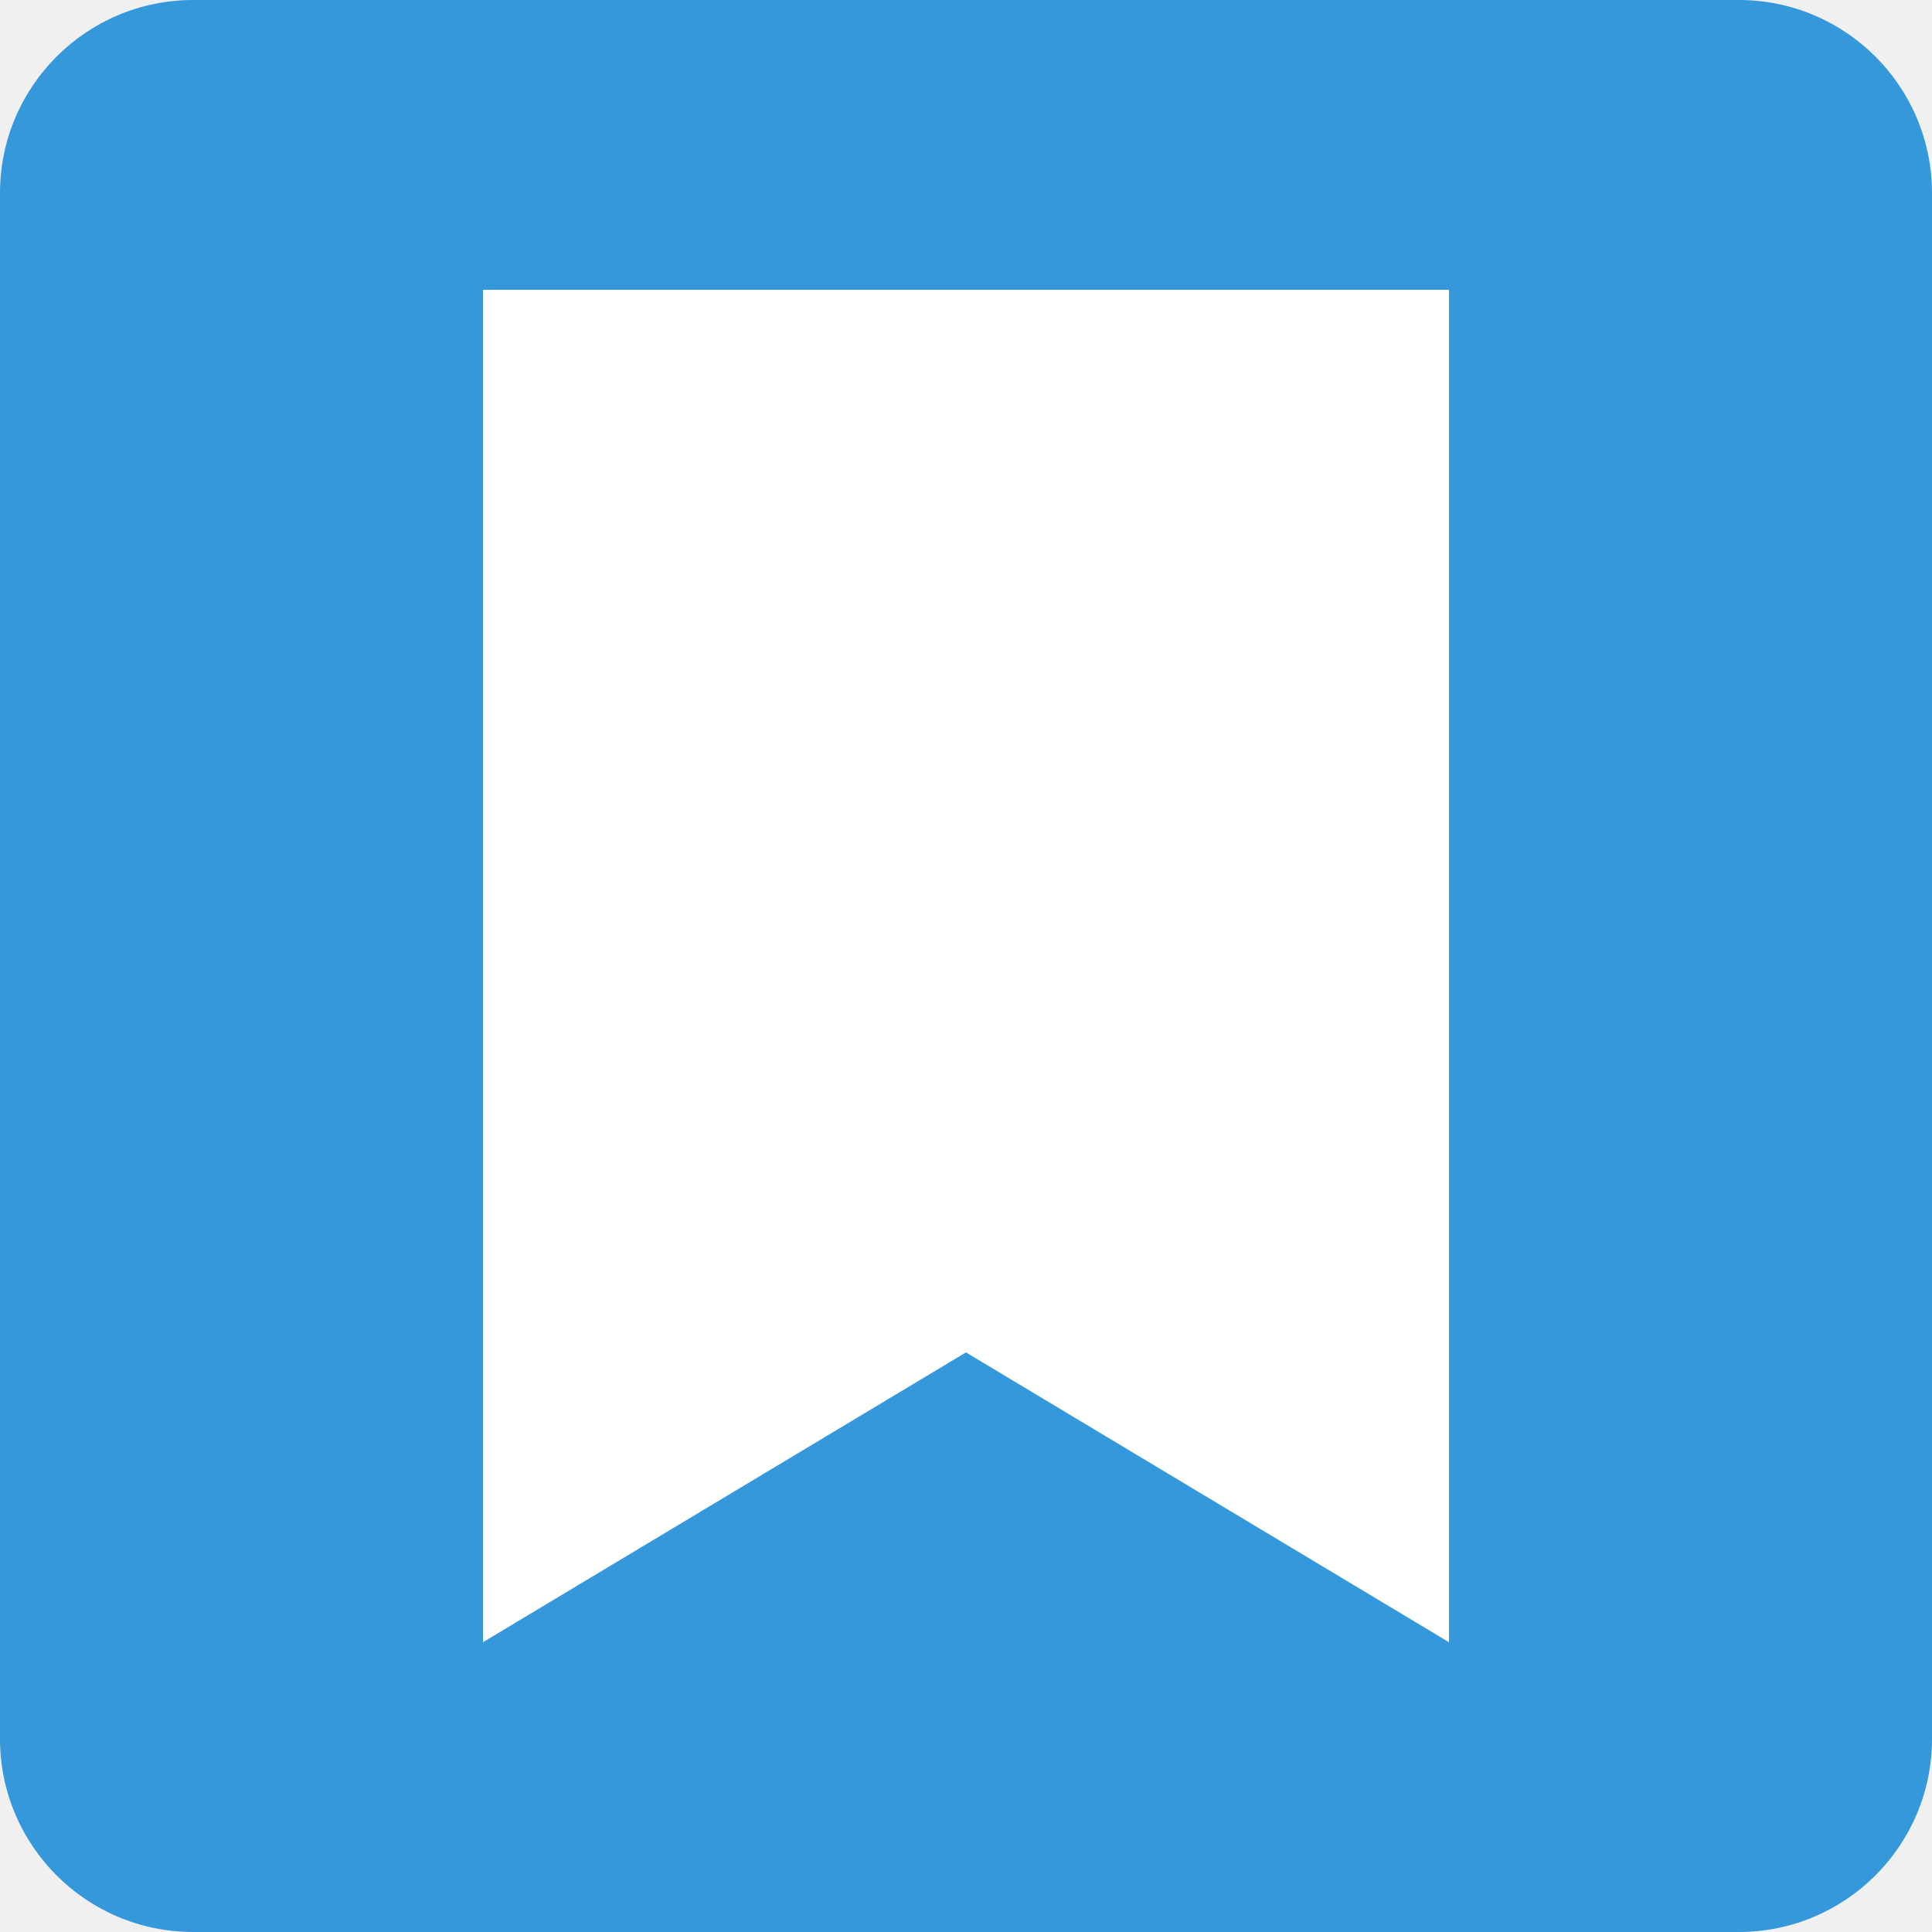
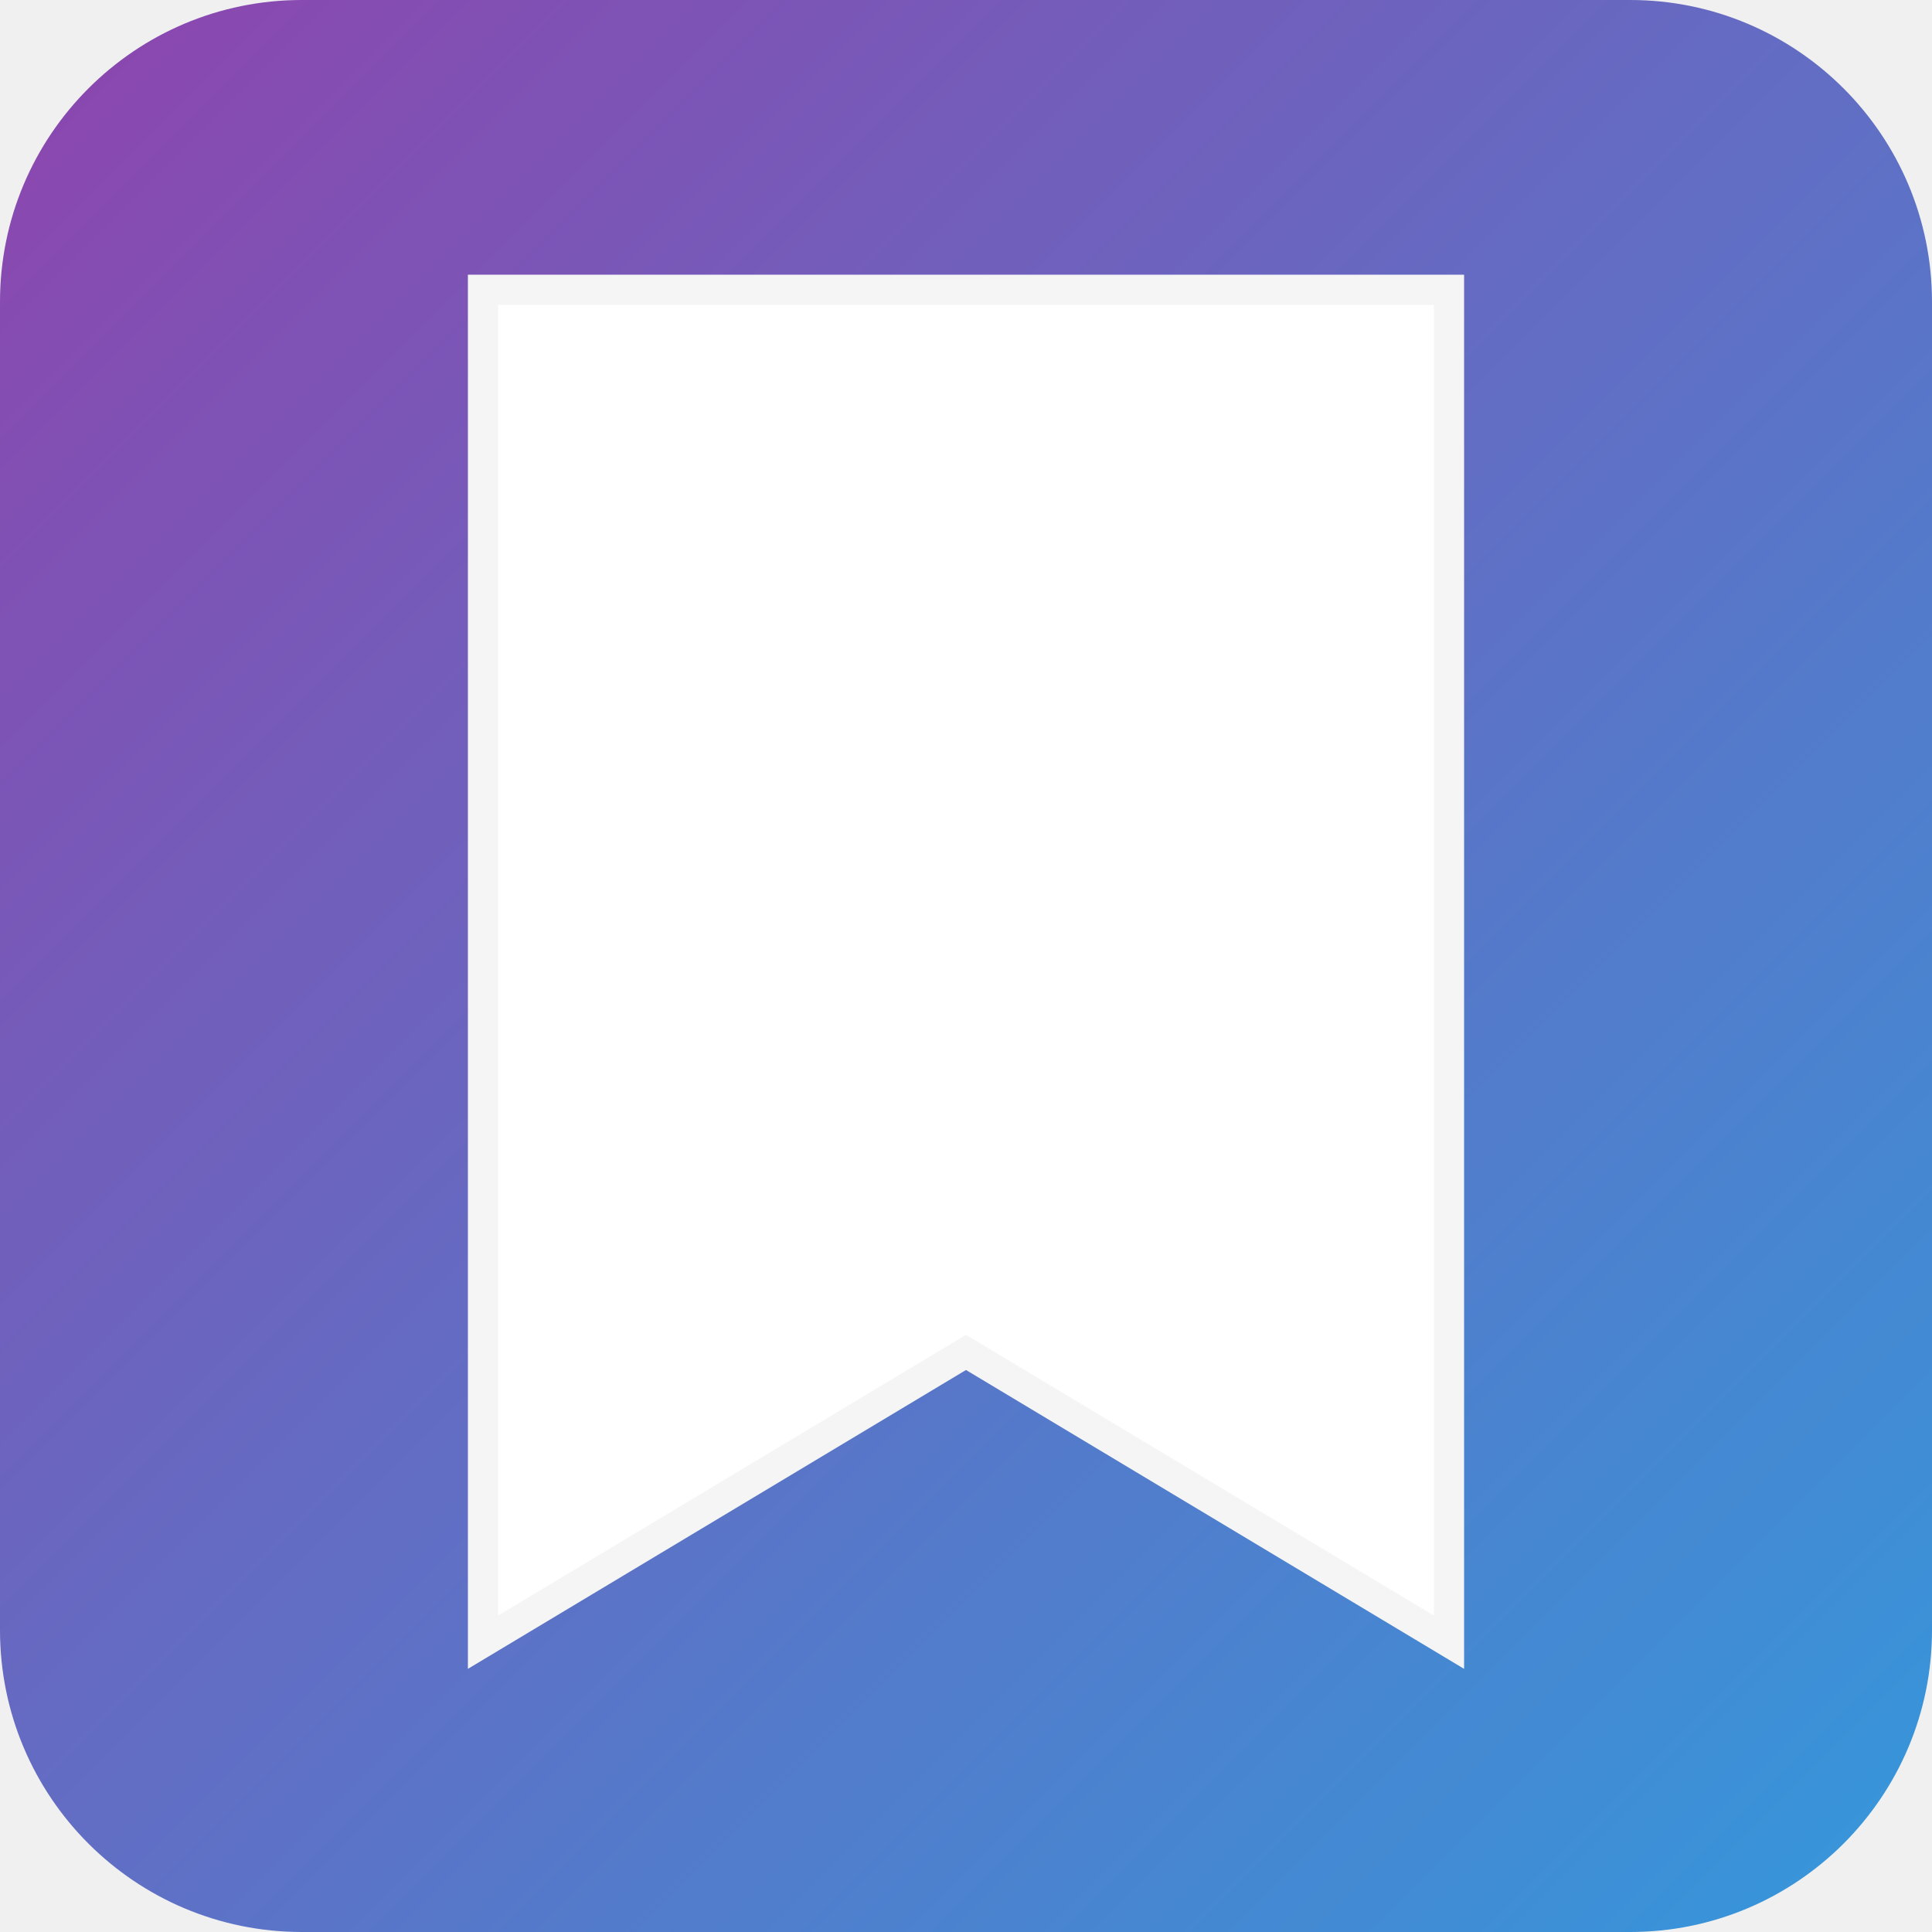
<svg xmlns="http://www.w3.org/2000/svg" width="128" height="128" viewBox="0 0 128 128">
-   <rect width="128" height="128" rx="12.8" fill="#3498db" />
-   <path d="M32 19.2 L32 108.8 L64 89.6 L96 108.8 L96 19.2 Z" fill="white" />
-   <text x="64" y="64" font-family="Arial" font-size="38.4" text-anchor="middle" fill="white">AI</text>
+   <defs>
+     <linearGradient id="grad1" x1="0%" y1="0%" x2="100%" y2="100%">
+       <stop offset="0%" style="stop-color:#8e44ad;stop-opacity:1" />
+       <stop offset="100%" style="stop-color:#3498db;stop-opacity:1" />
+     </linearGradient>
+   </defs>
+   <rect width="128" height="128" rx="20" fill="url(#grad1)" />
+   <path d="M32 19.2 L32 108.8 L64 89.6 L96 108.8 L96 19.2 Z" fill="white" stroke="#f5f5f5" stroke-width="2" />
+   <text x="64" y="64" font-family="Arial" font-weight="bold" font-size="38.4" text-anchor="middle" fill="white">AI</text>
</svg>
